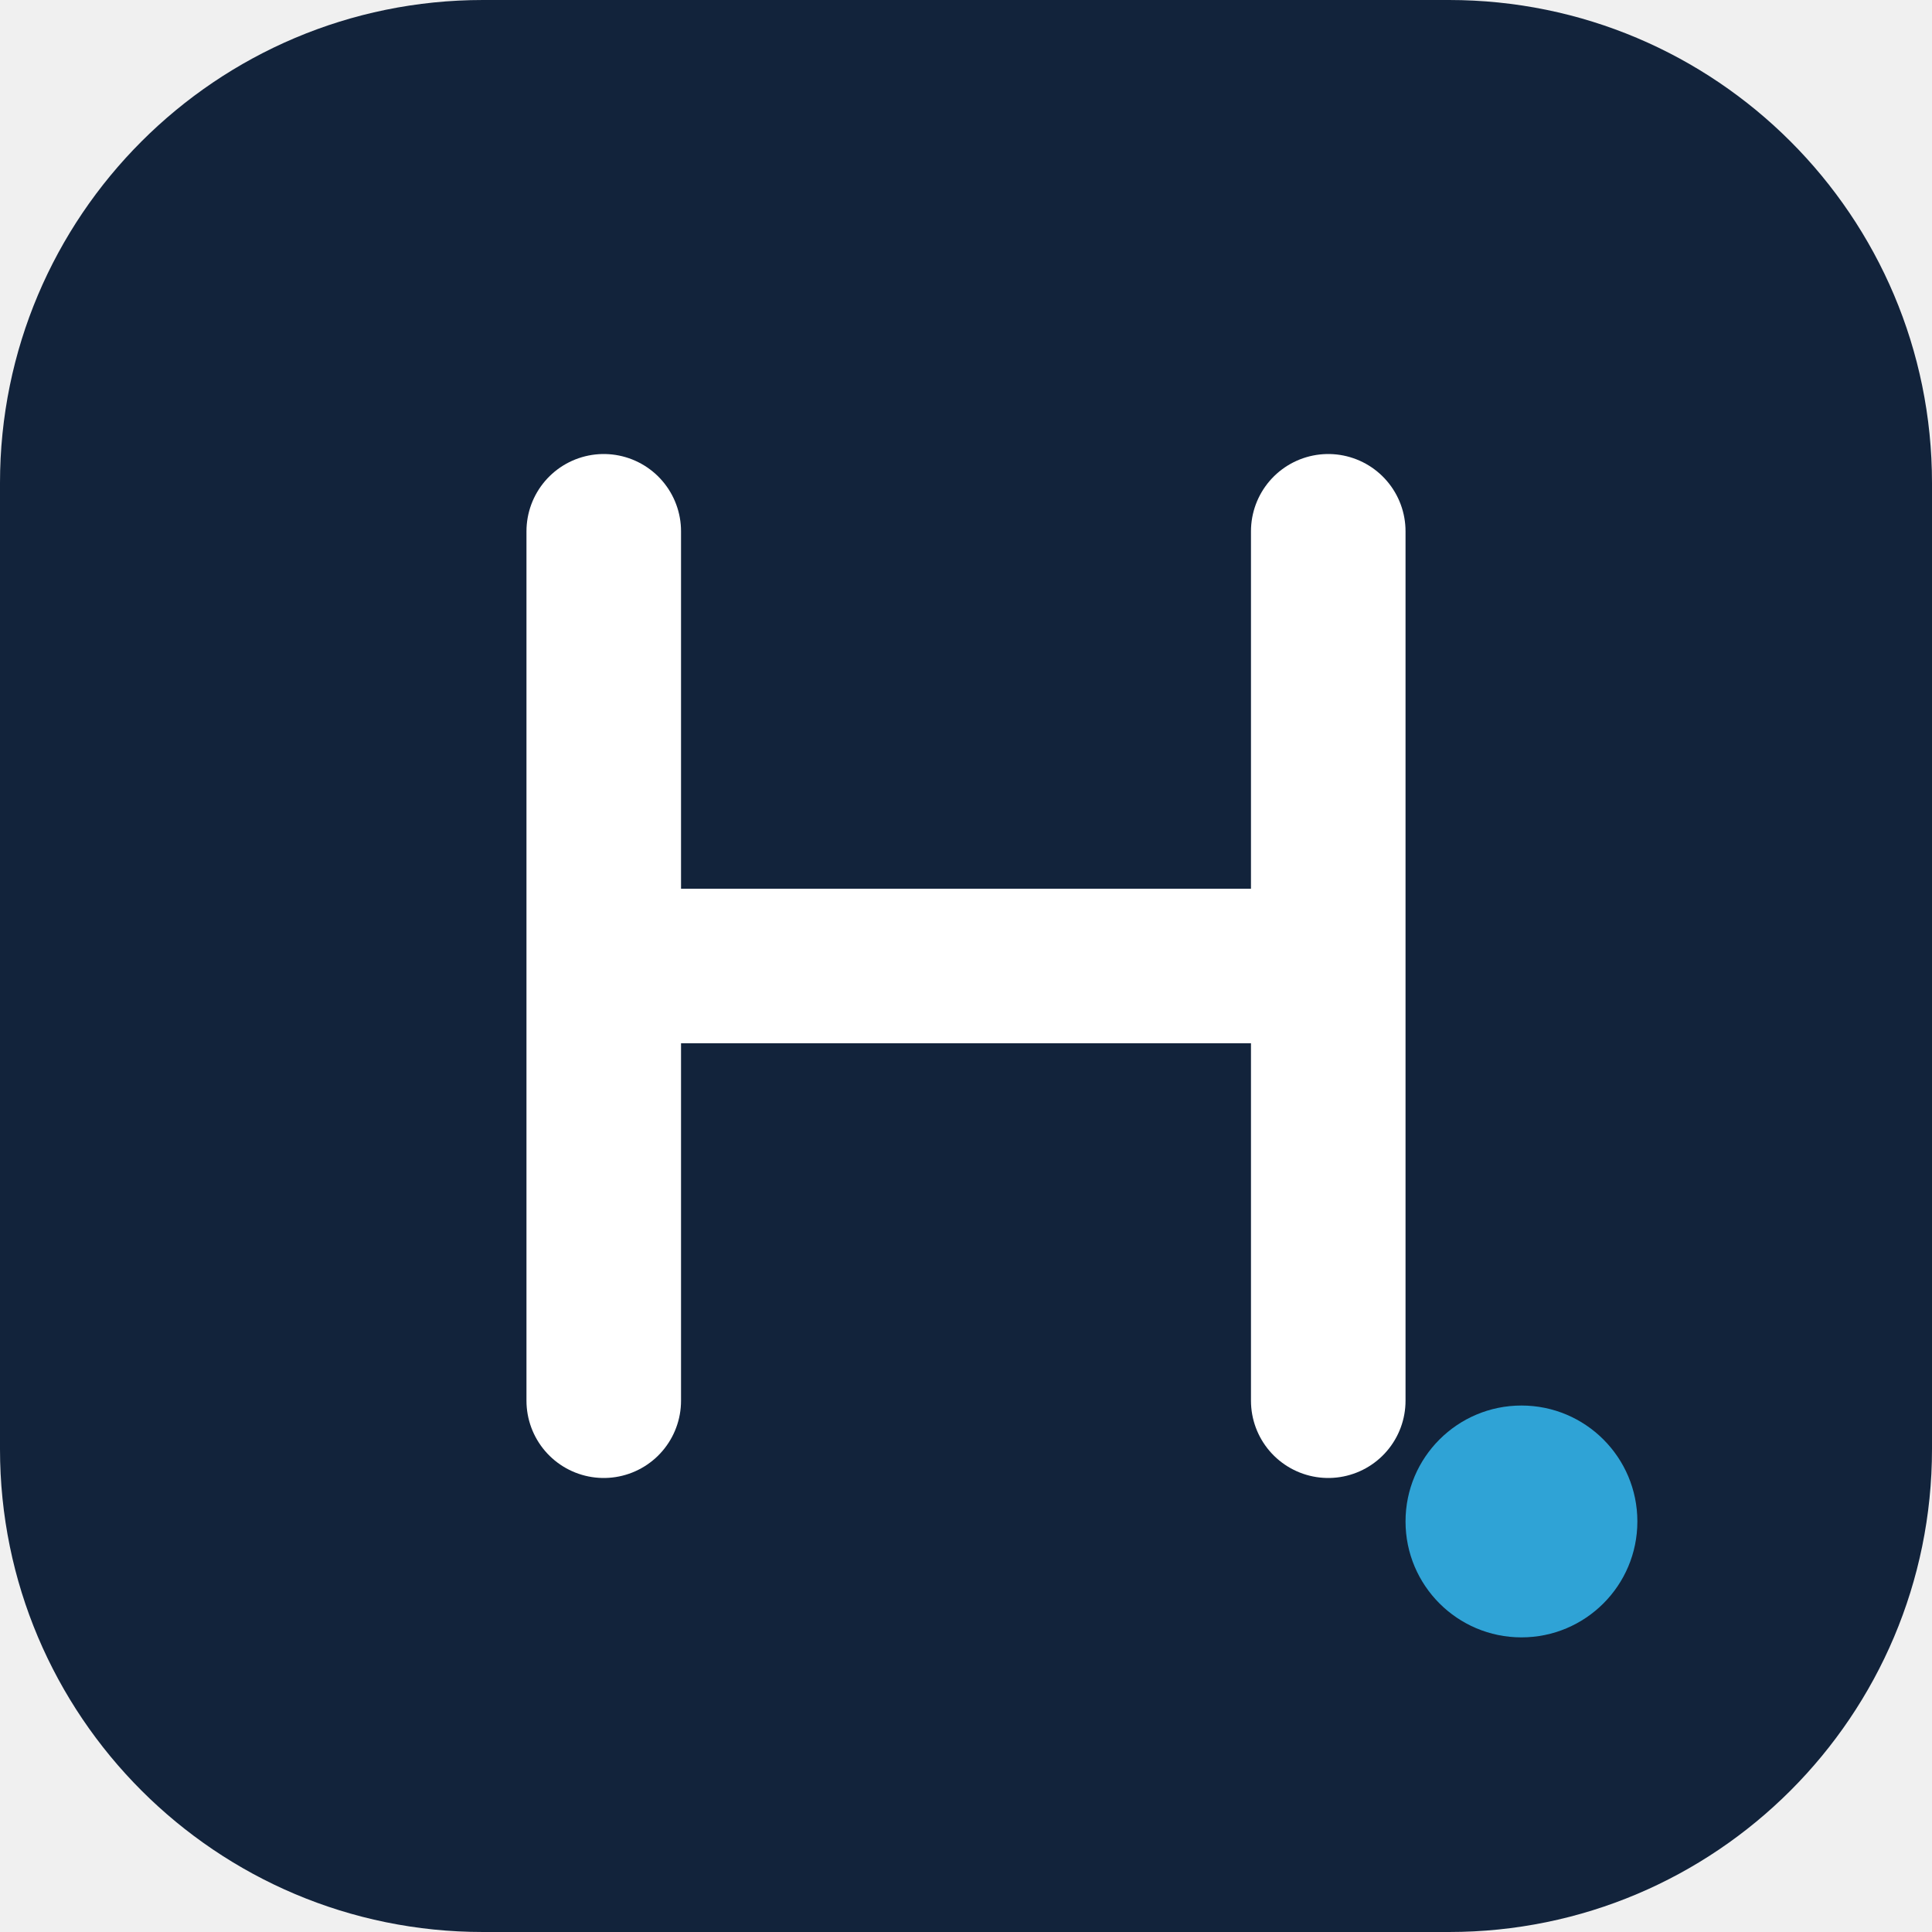
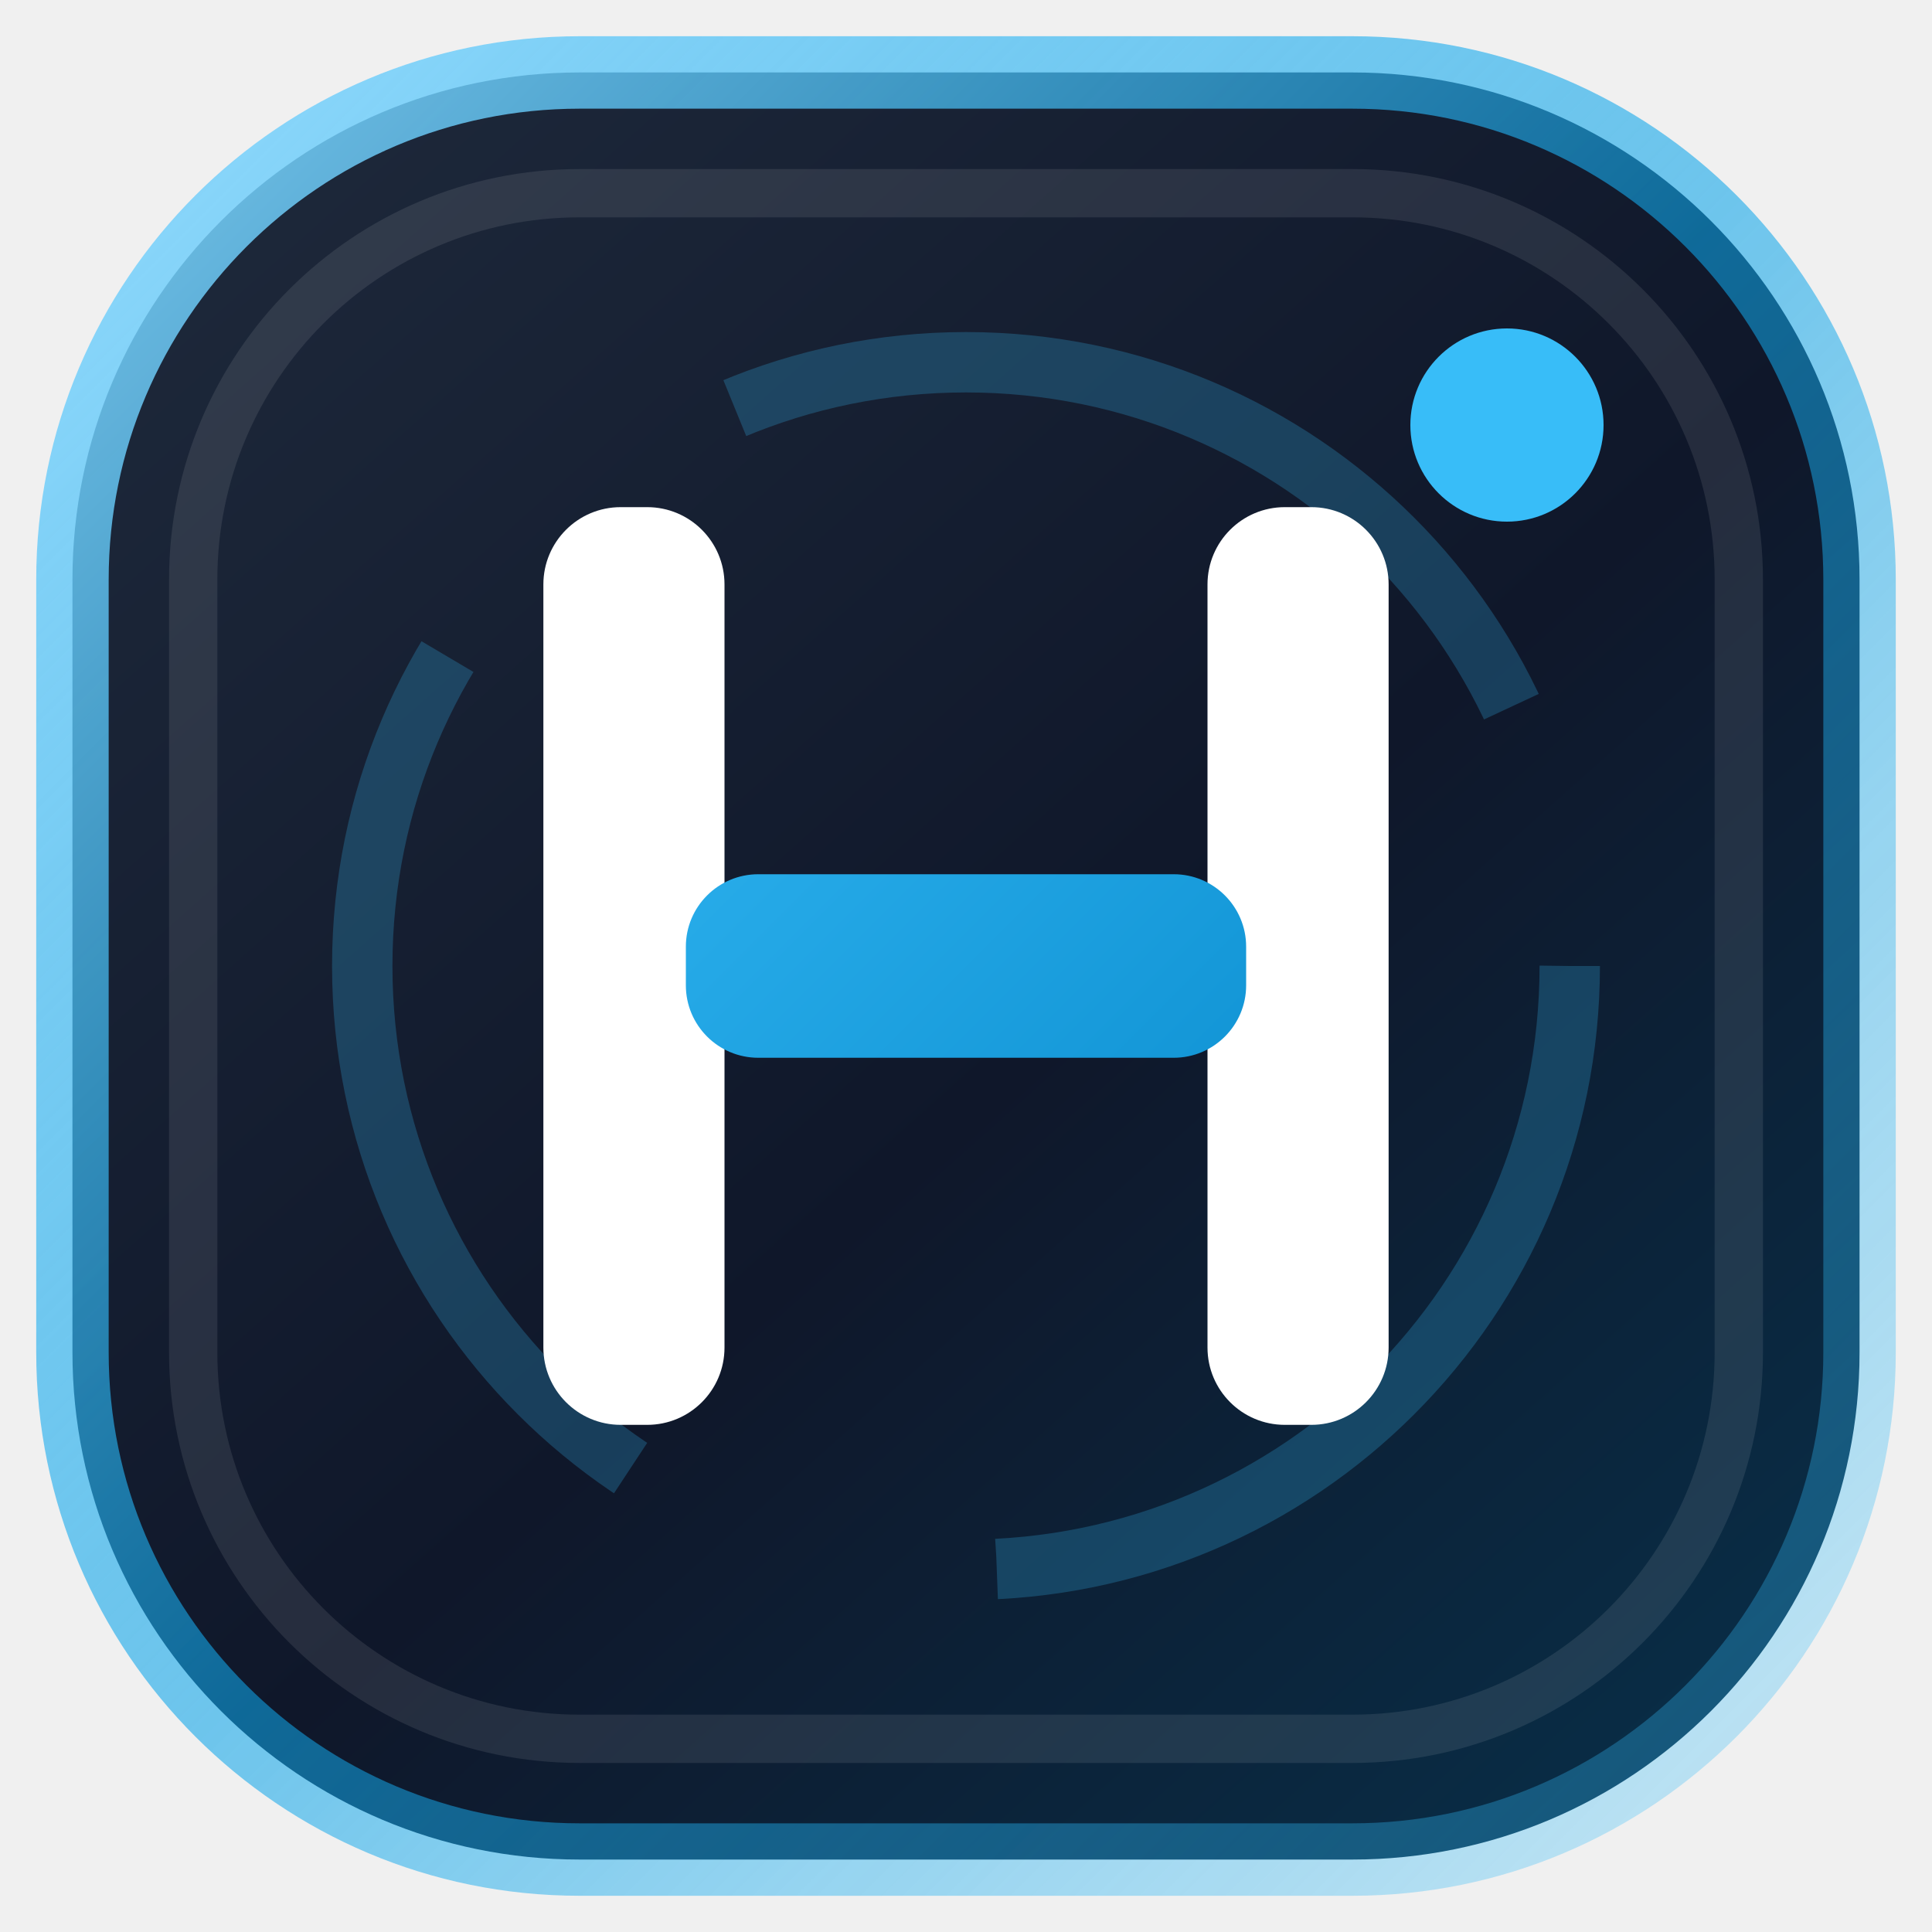
- <svg xmlns="http://www.w3.org/2000/svg" viewBox="0 0 40 40">
-   <rect width="40" height="40" rx="10" fill="#12233b" />
-   <path d="M12.5 11v18M27.5 11v18M12.5 20h15" stroke="#fff" stroke-width="3.2" stroke-linecap="round" fill="none" />
-   <circle cx="31.5" cy="31.5" r="2.4" fill="#2fa3d6" />
+ <svg xmlns="http://www.w3.org/2000/svg" viewBox="0 0 40 40" fill="none">
+   <defs>
+     <linearGradient id="hannachi-fav-bg" x1="4" y1="2" x2="36" y2="38" gradientUnits="userSpaceOnUse">
+       <stop offset="0%" stop-color="#1E293B" />
+       <stop offset="55%" stop-color="#0F172A" />
+       <stop offset="100%" stop-color="#082F49" />
+     </linearGradient>
+     <linearGradient id="hannachi-fav-ring" x1="3" y1="3" x2="37" y2="37" gradientUnits="userSpaceOnUse">
+       <stop offset="0%" stop-color="#7DD3FC" stop-opacity="0.88" />
+       <stop offset="50%" stop-color="#0EA5E9" stop-opacity="0.58" />
+       <stop offset="100%" stop-color="#38BDF8" stop-opacity="0.28" />
+     </linearGradient>
+     <linearGradient id="hannachi-fav-accent" x1="10" y1="10" x2="30" y2="30" gradientUnits="userSpaceOnUse">
+       <stop offset="0%" stop-color="#38BDF8" />
+       <stop offset="100%" stop-color="#0284C7" />
+     </linearGradient>
+   </defs>
+   <rect x="1.5" y="1.5" width="37" height="37" rx="10.5" fill="url(#hannachi-fav-bg)" stroke="url(#hannachi-fav-ring)" stroke-width="1.5" />
+   <rect x="4" y="4" width="32" height="32" rx="8" stroke="#FFFFFF" stroke-opacity="0.09" stroke-width="1" />
+   <circle cx="20" cy="20" r="12.5" stroke="#38BDF8" stroke-opacity="0.24" stroke-width="1.25" stroke-dasharray="19 8" />
+   <rect x="11.25" y="10.5" width="3.75" height="19" rx="1.6" fill="#FFFFFF" />
+   <rect x="25" y="10.5" width="3.75" height="19" rx="1.6" fill="#FFFFFF" />
+   <rect x="14.2" y="18.1" width="11.6" height="3.8" rx="1.5" fill="url(#hannachi-fav-accent)" />
+   <circle cx="31.2" cy="8.8" r="2" fill="#38BDF8" />
</svg>
